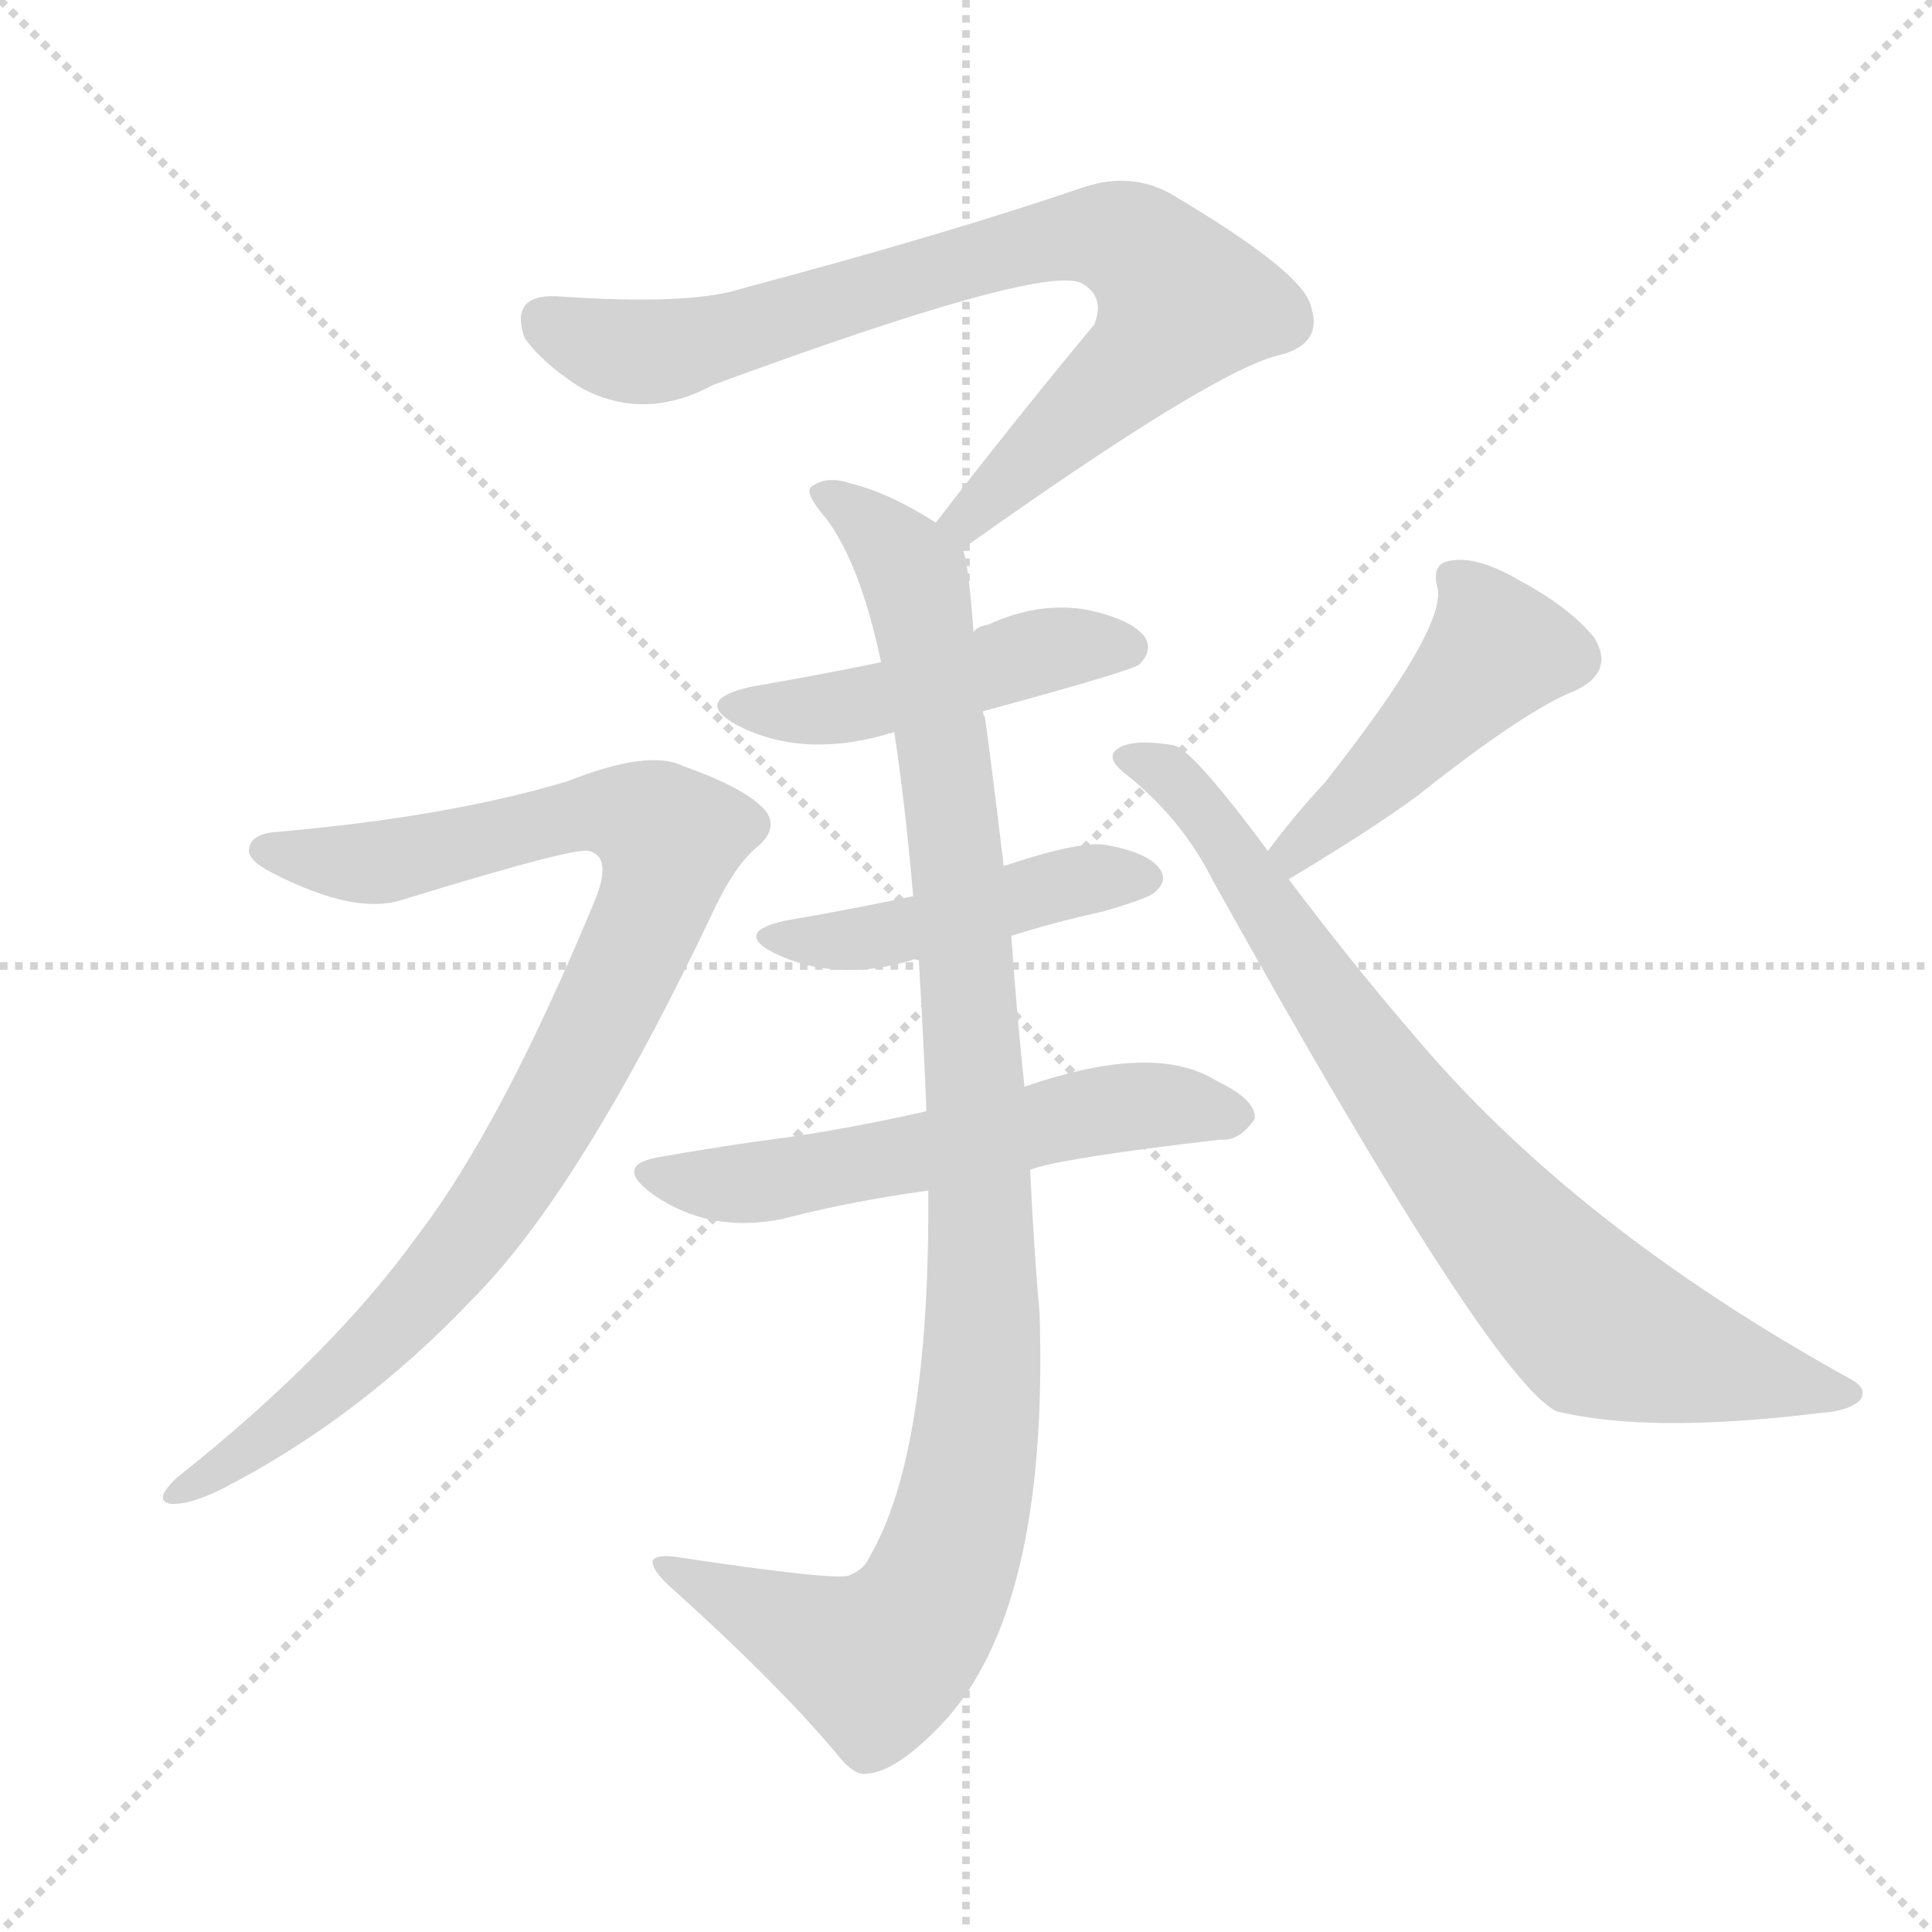
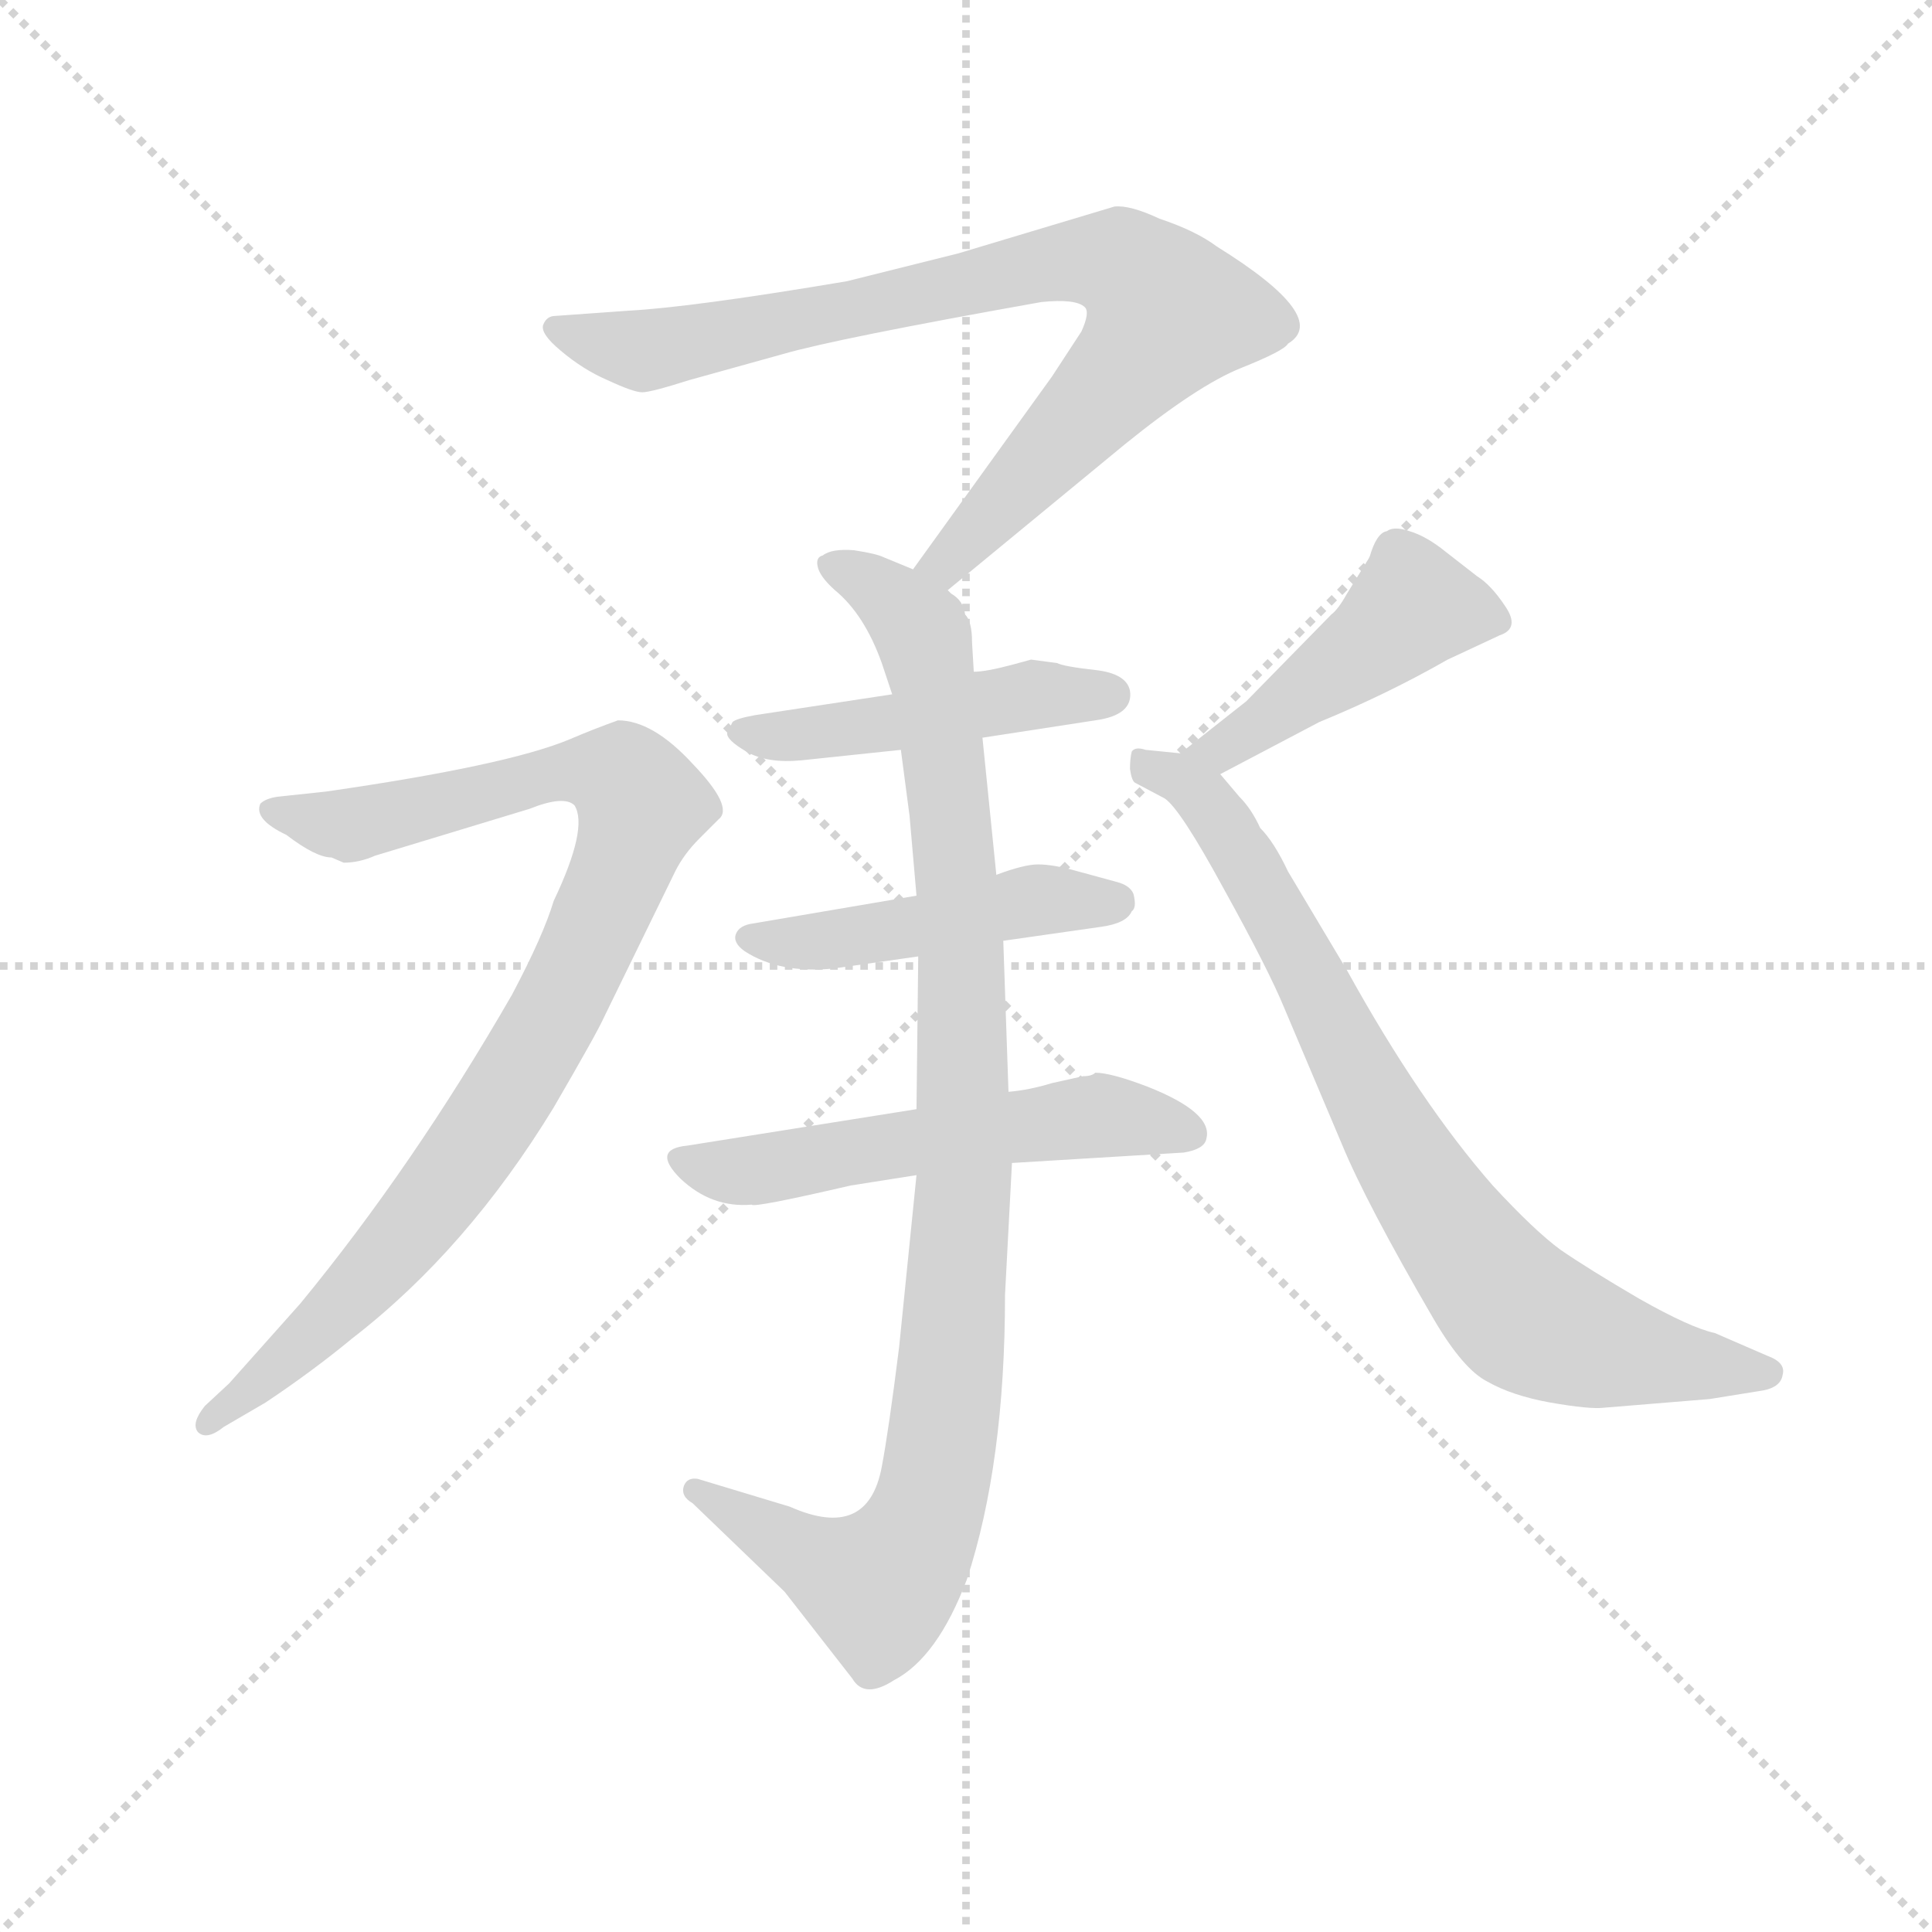
<svg xmlns="http://www.w3.org/2000/svg" version="1.1" viewBox="0 0 1024 1024">
  <g stroke="lightgray" stroke-dasharray="1,1" stroke-width="1" transform="scale(4, 4)">
    <line x1="0" y1="0" x2="256" y2="256" />
    <line x1="256" y1="0" x2="0" y2="256" />
    <line x1="128" y1="0" x2="128" y2="256" />
    <line x1="0" y1="128" x2="256" y2="128" />
  </g>
-   <g transform="scale(1, -1) translate(0, -900)">
+   <g transform="scale(0.92, -0.92) translate(60, -830)">
    <style type="text/css">
      
        @keyframes keyframes0 {
          from {
            stroke: blue;
-             stroke-dashoffset: 788;
-             stroke-width: 128;
-           }
-           72% {
+             stroke-dashoffset: 831;
+             stroke-width: 128;
+           }
+           73% {
            animation-timing-function: step-end;
            stroke: blue;
            stroke-dashoffset: 0;
            stroke-width: 128;
          }
          to {
            stroke: black;
            stroke-width: 1024;
          }
        }
        #make-me-a-hanzi-animation-0 {
-           animation: keyframes0 0.891s both;
+           animation: keyframes0 0.926s both;
          animation-delay: 0s;
          animation-timing-function: linear;
        }
      
        @keyframes keyframes1 {
          from {
            stroke: blue;
-             stroke-dashoffset: 1037;
+             stroke-dashoffset: 1001;
            stroke-width: 128;
          }
          77% {
            animation-timing-function: step-end;
            stroke: blue;
            stroke-dashoffset: 0;
            stroke-width: 128;
          }
          to {
            stroke: black;
            stroke-width: 1024;
          }
        }
        #make-me-a-hanzi-animation-1 {
-           animation: keyframes1 1.094s both;
-           animation-delay: 0.891s;
+           animation: keyframes1 1.065s both;
+           animation-delay: 0.926s;
          animation-timing-function: linear;
        }
      
        @keyframes keyframes2 {
          from {
            stroke: blue;
-             stroke-dashoffset: 466;
+             stroke-dashoffset: 469;
            stroke-width: 128;
          }
          60% {
            animation-timing-function: step-end;
            stroke: blue;
            stroke-dashoffset: 0;
            stroke-width: 128;
          }
          to {
            stroke: black;
            stroke-width: 1024;
          }
        }
        #make-me-a-hanzi-animation-2 {
-           animation: keyframes2 0.629s both;
-           animation-delay: 1.985s;
+           animation: keyframes2 0.632s both;
+           animation-delay: 1.991s;
          animation-timing-function: linear;
        }
      
        @keyframes keyframes3 {
          from {
            stroke: blue;
-             stroke-dashoffset: 454;
+             stroke-dashoffset: 470;
            stroke-width: 128;
          }
          60% {
            animation-timing-function: step-end;
            stroke: blue;
            stroke-dashoffset: 0;
            stroke-width: 128;
          }
          to {
            stroke: black;
            stroke-width: 1024;
          }
        }
        #make-me-a-hanzi-animation-3 {
-           animation: keyframes3 0.619s both;
-           animation-delay: 2.614s;
+           animation: keyframes3 0.632s both;
+           animation-delay: 2.623s;
          animation-timing-function: linear;
        }
      
        @keyframes keyframes4 {
          from {
            stroke: blue;
-             stroke-dashoffset: 570;
-             stroke-width: 128;
-           }
-           65% {
+             stroke-dashoffset: 550;
+             stroke-width: 128;
+           }
+           64% {
            animation-timing-function: step-end;
            stroke: blue;
            stroke-dashoffset: 0;
            stroke-width: 128;
          }
          to {
            stroke: black;
            stroke-width: 1024;
          }
        }
        #make-me-a-hanzi-animation-4 {
-           animation: keyframes4 0.714s both;
-           animation-delay: 3.234s;
+           animation: keyframes4 0.698s both;
+           animation-delay: 3.255s;
          animation-timing-function: linear;
        }
      
        @keyframes keyframes5 {
          from {
            stroke: blue;
            stroke-dashoffset: 922;
            stroke-width: 128;
          }
          75% {
            animation-timing-function: step-end;
            stroke: blue;
            stroke-dashoffset: 0;
            stroke-width: 128;
          }
          to {
            stroke: black;
            stroke-width: 1024;
          }
        }
        #make-me-a-hanzi-animation-5 {
          animation: keyframes5 1s both;
-           animation-delay: 3.948s;
+           animation-delay: 3.953s;
          animation-timing-function: linear;
        }
      
        @keyframes keyframes6 {
          from {
            stroke: blue;
-             stroke-dashoffset: 457;
+             stroke-dashoffset: 459;
            stroke-width: 128;
          }
          60% {
            animation-timing-function: step-end;
            stroke: blue;
            stroke-dashoffset: 0;
            stroke-width: 128;
          }
          to {
            stroke: black;
            stroke-width: 1024;
          }
        }
        #make-me-a-hanzi-animation-6 {
-           animation: keyframes6 0.622s both;
-           animation-delay: 4.948s;
+           animation: keyframes6 0.624s both;
+           animation-delay: 4.953s;
          animation-timing-function: linear;
        }
      
        @keyframes keyframes7 {
          from {
            stroke: blue;
-             stroke-dashoffset: 788;
+             stroke-dashoffset: 794;
            stroke-width: 128;
          }
          72% {
            animation-timing-function: step-end;
            stroke: blue;
            stroke-dashoffset: 0;
            stroke-width: 128;
          }
          to {
            stroke: black;
            stroke-width: 1024;
          }
        }
        #make-me-a-hanzi-animation-7 {
-           animation: keyframes7 0.891s both;
-           animation-delay: 5.57s;
+           animation: keyframes7 0.896s both;
+           animation-delay: 5.576s;
          animation-timing-function: linear;
        }
      
    </style>
-     <path d="M 510 609 Q 645 705 679 712 Q 701 718 695 737 Q 692 755 621 797 Q 600 809 575 801 Q 502 776 393 747 Q 365 738 295 743 Q 270 744 278 721 Q 287 708 307 695 Q 341 676 378 696 Q 552 760 573 750 Q 586 743 580 728 Q 540 680 496 623 C 478 599 486 592 510 609 Z" fill="lightgray" />
-     <path d="M 543 324 Q 539 361 536 404 L 532 441 Q 525 499 522 520 Q 521 521 521 523 L 516 565 Q 513 605 510 609 L 496 623 Q 471 639 450 644 Q 438 648 430 642 Q 426 639 438 625 Q 456 601 467 549 L 474 512 Q 480 472 484 425 L 487 391 Q 490 340 491 311 L 492 269 Q 493 130 461 75 Q 458 68 450 65 Q 443 62 357 75 Q 348 76 346 73 Q 345 69 353 61 Q 411 9 443 -29 Q 453 -42 460 -40 Q 475 -39 499 -14 Q 556 46 551 204 Q 548 237 546 280 L 543 324 Z" fill="lightgray" />
-     <path d="M 521 523 Q 602 545 604 548 Q 611 555 607 562 Q 600 572 575 577 Q 550 581 524 569 Q 518 568 516 565 C 500 556 496 555 467 549 Q 433 542 398 536 Q 367 529 390 516 Q 426 497 474 512 L 521 523 Z" fill="lightgray" />
-     <path d="M 536 404 Q 558 411 585 417 Q 609 424 612 427 Q 619 433 615 439 Q 609 448 587 452 Q 574 455 532 441 L 484 425 Q 451 418 416 412 Q 389 406 410 395 Q 443 379 483 391 Q 484 392 487 391 L 536 404 Z" fill="lightgray" />
-     <path d="M 546 280 Q 561 286 647 296 Q 657 295 665 307 Q 666 317 645 327 Q 612 348 543 324 L 491 311 Q 451 302 416 297 Q 385 293 351 287 Q 324 283 346 267 Q 376 246 415 254 Q 449 263 492 269 L 546 280 Z" fill="lightgray" />
-     <path d="M 146 459 Q 133 458 132 450 Q 131 444 145 437 Q 188 415 213 423 Q 304 451 312 449 Q 325 446 315 422 Q 266 304 222 246 Q 176 182 94 117 Q 81 105 90 103 Q 100 102 118 111 Q 190 148 250 211 Q 308 269 379 419 Q 389 440 400 450 Q 413 460 406 470 Q 396 482 362 494 Q 344 503 301 486 Q 238 467 146 459 Z" fill="lightgray" />
-     <path d="M 683 434 Q 725 459 751 478 Q 809 524 835 534 Q 856 544 845 562 Q 832 578 806 592 Q 784 605 770 603 Q 758 602 762 588 Q 766 566 702 485 Q 687 469 672 449 C 654 425 657 419 683 434 Z" fill="lightgray" />
-     <path d="M 672 449 Q 632 503 622 505 Q 598 509 591 502 Q 587 498 595 491 Q 626 467 643 433 Q 790 169 825 152 Q 874 140 964 151 Q 980 152 986 158 Q 990 164 981 169 Q 834 250 748 353 Q 717 389 683 434 L 672 449 Z" fill="lightgray" />
+     <path d="M 486 490 L 588 574 Q 630 608 655 618 Q 680 628 682 632 Q 707 647 641 688 Q 629 697 608 704 Q 591 712 582 711 L 492 684 L 428 668 Q 339 653 302 651 L 260 648 Q 255 648 253 643 Q 251 638 263 628 Q 276 617 290 611 Q 305 604 310 604 Q 315 604 337 611 L 391 626 Q 422 635 540 656 Q 560 658 565 653 Q 568 650 563 639 L 546 613 L 466 502 C 448 478 463 471 486 490 Z" fill="lightgray" />
+     <path d="M 464 360 L 468 314 L 469 279 L 468 191 L 468 153 L 458 54 Q 452 6 448 -15 Q 440 -58 395 -38 L 342 -22 Q 336 -21 334 -26 Q 332 -32 339 -36 L 392 -87 L 431 -137 Q 438 -149 455 -138 Q 480 -125 497 -80 Q 519 -13 519 84 L 523 160 L 521 201 L 518 288 L 514 326 L 506 405 L 501 443 L 500 460 Q 500 472 496 476 Q 495 484 488 488 L 486 490 L 466 502 L 449 509 Q 445 511 432 513 Q 419 514 414 510 Q 410 509 411 504 Q 412 498 421 490 Q 438 476 448 448 L 454 430 L 459 398 L 464 360 Z" fill="lightgray" />
+     <path d="M 506 405 L 571 415 Q 593 418 591 432 Q 589 442 571 444 Q 553 446 549 448 L 534 450 L 523 447 Q 508 443 501 443 L 454 430 L 375 418 Q 364 416 362 414 L 359 408 Q 358 404 370 397 Q 382 390 402 392 L 459 398 L 506 405 Z" fill="lightgray" />
+     <path d="M 468 314 L 374 298 Q 366 297 364 292 Q 362 287 369 282 Q 389 269 420 272 L 469 279 L 518 288 L 574 296 Q 589 298 592 305 Q 595 307 593 315 Q 591 320 583 322 L 561 328 Q 547 332 538 332 Q 530 332 514 326 L 468 314 Z" fill="lightgray" />
+     <path d="M 468 191 L 336 170 Q 315 168 332 151 Q 350 134 373 136 Q 374 134 430 147 L 468 153 L 523 160 L 622 166 Q 634 168 635 174 Q 639 189 601 204 Q 580 212 571 212 Q 569 210 564 210 L 546 206 Q 533 202 521 201 L 468 191 Z" fill="lightgray" />
+     <path d="M 131 336 L 138 333 Q 147 333 156 337 L 245 364 Q 265 372 271 366 Q 279 353 259 311 Q 253 291 235 257 Q 178 158 113 79 L 72 33 L 58 20 Q 50 10 54 5 Q 59 0 69 8 L 93 22 Q 120 40 143 59 Q 209 110 259 192 Q 284 235 288 244 L 329 328 Q 334 338 343 347 L 354 358 Q 363 365 339 390 Q 316 415 296 415 Q 282 410 268 404 Q 232 389 128 374 L 100 371 Q 93 370 90 367 Q 86 358 105 349 Q 122 336 131 336 Z" fill="lightgray" />
+     <path d="M 643 384 L 700 414 Q 739 430 774 450 L 804 464 Q 816 468 807 481 Q 799 493 791 498 L 773 512 Q 762 521 752 524 Q 743 527 739 524 Q 733 523 729 509 L 716 488 Q 711 479 707 476 L 658 426 L 620 396 C 596 377 616 370 643 384 Z" fill="lightgray" />
+     <path d="M 864 19 L 925 24 L 956 29 Q 966 31 967 38 Q 969 45 958 49 L 928 62 Q 914 65 884 82 Q 855 99 839 110 Q 824 121 800 147 Q 758 195 716 271 L 682 328 Q 674 345 666 353 Q 661 364 654 371 L 643 384 C 634 395 634 395 620 396 L 600 398 Q 594 400 592 397 Q 591 393 591 387 Q 592 380 594 379 L 611 370 Q 620 364 645 318 Q 671 271 680 249 L 713 171 Q 727 137 766 70 Q 783 41 797 34 Q 811 26 833 22 Q 856 18 864 19 Z" fill="lightgray" />
    <clipPath id="make-me-a-hanzi-clip-0">
-       <path d="M 510 609 Q 645 705 679 712 Q 701 718 695 737 Q 692 755 621 797 Q 600 809 575 801 Q 502 776 393 747 Q 365 738 295 743 Q 270 744 278 721 Q 287 708 307 695 Q 341 676 378 696 Q 552 760 573 750 Q 586 743 580 728 Q 540 680 496 623 C 478 599 486 592 510 609 Z" />
-     </clipPath>
-     <path clip-path="url(#make-me-a-hanzi-clip-0)" d="M 290 729 L 314 718 L 350 714 L 549 771 L 596 772 L 627 740 L 615 720 L 515 624 L 506 626" fill="none" id="make-me-a-hanzi-animation-0" stroke-dasharray="660 1320" stroke-linecap="round" />
+       <path d="M 486 490 L 588 574 Q 630 608 655 618 Q 680 628 682 632 Q 707 647 641 688 Q 629 697 608 704 Q 591 712 582 711 L 492 684 L 428 668 Q 339 653 302 651 L 260 648 Q 255 648 253 643 Q 251 638 263 628 Q 276 617 290 611 Q 305 604 310 604 Q 315 604 337 611 L 391 626 Q 422 635 540 656 Q 560 658 565 653 Q 568 650 563 639 L 546 613 L 466 502 C 448 478 463 471 486 490 Z" />
+     </clipPath>
+     <path clip-path="url(#make-me-a-hanzi-clip-0)" d="M 260 641 L 305 628 L 322 629 L 535 677 L 589 677 L 613 650 L 599 628 L 485 506 L 475 505" fill="none" id="make-me-a-hanzi-animation-0" stroke-dasharray="703 1406" stroke-linecap="round" />
    <clipPath id="make-me-a-hanzi-clip-1">
-       <path d="M 543 324 Q 539 361 536 404 L 532 441 Q 525 499 522 520 Q 521 521 521 523 L 516 565 Q 513 605 510 609 L 496 623 Q 471 639 450 644 Q 438 648 430 642 Q 426 639 438 625 Q 456 601 467 549 L 474 512 Q 480 472 484 425 L 487 391 Q 490 340 491 311 L 492 269 Q 493 130 461 75 Q 458 68 450 65 Q 443 62 357 75 Q 348 76 346 73 Q 345 69 353 61 Q 411 9 443 -29 Q 453 -42 460 -40 Q 475 -39 499 -14 Q 556 46 551 204 Q 548 237 546 280 L 543 324 Z" />
-     </clipPath>
-     <path clip-path="url(#make-me-a-hanzi-clip-1)" d="M 436 639 L 481 601 L 490 574 L 518 315 L 521 193 L 515 122 L 496 56 L 464 19 L 352 69" fill="none" id="make-me-a-hanzi-animation-1" stroke-dasharray="909 1818" stroke-linecap="round" />
+       <path d="M 464 360 L 468 314 L 469 279 L 468 191 L 468 153 L 458 54 Q 452 6 448 -15 Q 440 -58 395 -38 L 342 -22 Q 336 -21 334 -26 Q 332 -32 339 -36 L 392 -87 L 431 -137 Q 438 -149 455 -138 Q 480 -125 497 -80 Q 519 -13 519 84 L 523 160 L 521 201 L 518 288 L 514 326 L 506 405 L 501 443 L 500 460 Q 500 472 496 476 Q 495 484 488 488 L 486 490 L 466 502 L 449 509 Q 445 511 432 513 Q 419 514 414 510 Q 410 509 411 504 Q 412 498 421 490 Q 438 476 448 448 L 454 430 L 459 398 L 464 360 Z" />
+     </clipPath>
+     <path clip-path="url(#make-me-a-hanzi-clip-1)" d="M 419 504 L 468 471 L 484 395 L 493 305 L 496 154 L 483 -1 L 470 -52 L 446 -84 L 341 -29" fill="none" id="make-me-a-hanzi-animation-1" stroke-dasharray="873 1746" stroke-linecap="round" />
    <clipPath id="make-me-a-hanzi-clip-2">
-       <path d="M 521 523 Q 602 545 604 548 Q 611 555 607 562 Q 600 572 575 577 Q 550 581 524 569 Q 518 568 516 565 C 500 556 496 555 467 549 Q 433 542 398 536 Q 367 529 390 516 Q 426 497 474 512 L 521 523 Z" />
-     </clipPath>
-     <path clip-path="url(#make-me-a-hanzi-clip-2)" d="M 392 527 L 448 525 L 558 556 L 598 557" fill="none" id="make-me-a-hanzi-animation-2" stroke-dasharray="338 676" stroke-linecap="round" />
+       <path d="M 506 405 L 571 415 Q 593 418 591 432 Q 589 442 571 444 Q 553 446 549 448 L 534 450 L 523 447 Q 508 443 501 443 L 454 430 L 375 418 Q 364 416 362 414 L 359 408 Q 358 404 370 397 Q 382 390 402 392 L 459 398 L 506 405 Z" />
+     </clipPath>
+     <path clip-path="url(#make-me-a-hanzi-clip-2)" d="M 369 407 L 408 407 L 539 430 L 580 430" fill="none" id="make-me-a-hanzi-animation-2" stroke-dasharray="341 682" stroke-linecap="round" />
    <clipPath id="make-me-a-hanzi-clip-3">
-       <path d="M 536 404 Q 558 411 585 417 Q 609 424 612 427 Q 619 433 615 439 Q 609 448 587 452 Q 574 455 532 441 L 484 425 Q 451 418 416 412 Q 389 406 410 395 Q 443 379 483 391 Q 484 392 487 391 L 536 404 Z" />
-     </clipPath>
-     <path clip-path="url(#make-me-a-hanzi-clip-3)" d="M 410 404 L 458 402 L 582 435 L 604 435" fill="none" id="make-me-a-hanzi-animation-3" stroke-dasharray="326 652" stroke-linecap="round" />
+       <path d="M 468 314 L 374 298 Q 366 297 364 292 Q 362 287 369 282 Q 389 269 420 272 L 469 279 L 518 288 L 574 296 Q 589 298 592 305 Q 595 307 593 315 Q 591 320 583 322 L 561 328 Q 547 332 538 332 Q 530 332 514 326 L 468 314 Z" />
+     </clipPath>
+     <path clip-path="url(#make-me-a-hanzi-clip-3)" d="M 372 290 L 412 287 L 541 312 L 583 311" fill="none" id="make-me-a-hanzi-animation-3" stroke-dasharray="342 684" stroke-linecap="round" />
    <clipPath id="make-me-a-hanzi-clip-4">
-       <path d="M 546 280 Q 561 286 647 296 Q 657 295 665 307 Q 666 317 645 327 Q 612 348 543 324 L 491 311 Q 451 302 416 297 Q 385 293 351 287 Q 324 283 346 267 Q 376 246 415 254 Q 449 263 492 269 L 546 280 Z" />
-     </clipPath>
-     <path clip-path="url(#make-me-a-hanzi-clip-4)" d="M 346 278 L 405 273 L 603 314 L 655 308" fill="none" id="make-me-a-hanzi-animation-4" stroke-dasharray="442 884" stroke-linecap="round" />
+       <path d="M 468 191 L 336 170 Q 315 168 332 151 Q 350 134 373 136 Q 374 134 430 147 L 468 153 L 523 160 L 622 166 Q 634 168 635 174 Q 639 189 601 204 Q 580 212 571 212 Q 569 210 564 210 L 546 206 Q 533 202 521 201 L 468 191 Z" />
+     </clipPath>
+     <path clip-path="url(#make-me-a-hanzi-clip-4)" d="M 334 161 L 379 156 L 565 186 L 604 185 L 624 177" fill="none" id="make-me-a-hanzi-animation-4" stroke-dasharray="422 844" stroke-linecap="round" />
    <clipPath id="make-me-a-hanzi-clip-5">
-       <path d="M 146 459 Q 133 458 132 450 Q 131 444 145 437 Q 188 415 213 423 Q 304 451 312 449 Q 325 446 315 422 Q 266 304 222 246 Q 176 182 94 117 Q 81 105 90 103 Q 100 102 118 111 Q 190 148 250 211 Q 308 269 379 419 Q 389 440 400 450 Q 413 460 406 470 Q 396 482 362 494 Q 344 503 301 486 Q 238 467 146 459 Z" />
-     </clipPath>
-     <path clip-path="url(#make-me-a-hanzi-clip-5)" d="M 140 450 L 204 443 L 317 471 L 355 456 L 324 371 L 258 255 L 177 167 L 95 109" fill="none" id="make-me-a-hanzi-animation-5" stroke-dasharray="794 1588" stroke-linecap="round" />
+       <path d="M 131 336 L 138 333 Q 147 333 156 337 L 245 364 Q 265 372 271 366 Q 279 353 259 311 Q 253 291 235 257 Q 178 158 113 79 L 72 33 L 58 20 Q 50 10 54 5 Q 59 0 69 8 L 93 22 Q 120 40 143 59 Q 209 110 259 192 Q 284 235 288 244 L 329 328 Q 334 338 343 347 L 354 358 Q 363 365 339 390 Q 316 415 296 415 Q 282 410 268 404 Q 232 389 128 374 L 100 371 Q 93 370 90 367 Q 86 358 105 349 Q 122 336 131 336 Z" />
+     </clipPath>
+     <path clip-path="url(#make-me-a-hanzi-clip-5)" d="M 97 364 L 145 356 L 284 386 L 299 382 L 310 366 L 259 244 L 208 162 L 127 67 L 61 11" fill="none" id="make-me-a-hanzi-animation-5" stroke-dasharray="794 1588" stroke-linecap="round" />
    <clipPath id="make-me-a-hanzi-clip-6">
-       <path d="M 683 434 Q 725 459 751 478 Q 809 524 835 534 Q 856 544 845 562 Q 832 578 806 592 Q 784 605 770 603 Q 758 602 762 588 Q 766 566 702 485 Q 687 469 672 449 C 654 425 657 419 683 434 Z" />
-     </clipPath>
-     <path clip-path="url(#make-me-a-hanzi-clip-6)" d="M 770 593 L 781 584 L 792 554 L 687 450 L 687 443" fill="none" id="make-me-a-hanzi-animation-6" stroke-dasharray="329 658" stroke-linecap="round" />
+       <path d="M 643 384 L 700 414 Q 739 430 774 450 L 804 464 Q 816 468 807 481 Q 799 493 791 498 L 773 512 Q 762 521 752 524 Q 743 527 739 524 Q 733 523 729 509 L 716 488 Q 711 479 707 476 L 658 426 L 620 396 C 596 377 616 370 643 384 Z" />
+     </clipPath>
+     <path clip-path="url(#make-me-a-hanzi-clip-6)" d="M 802 473 L 754 481 L 652 404 L 627 396" fill="none" id="make-me-a-hanzi-animation-6" stroke-dasharray="331 662" stroke-linecap="round" />
    <clipPath id="make-me-a-hanzi-clip-7">
-       <path d="M 672 449 Q 632 503 622 505 Q 598 509 591 502 Q 587 498 595 491 Q 626 467 643 433 Q 790 169 825 152 Q 874 140 964 151 Q 980 152 986 158 Q 990 164 981 169 Q 834 250 748 353 Q 717 389 683 434 L 672 449 Z" />
-     </clipPath>
-     <path clip-path="url(#make-me-a-hanzi-clip-7)" d="M 599 499 L 618 491 L 641 468 L 735 325 L 841 201 L 871 187 L 979 161" fill="none" id="make-me-a-hanzi-animation-7" stroke-dasharray="660 1320" stroke-linecap="round" />
+       <path d="M 864 19 L 925 24 L 956 29 Q 966 31 967 38 Q 969 45 958 49 L 928 62 Q 914 65 884 82 Q 855 99 839 110 Q 824 121 800 147 Q 758 195 716 271 L 682 328 Q 674 345 666 353 Q 661 364 654 371 L 643 384 C 634 395 634 395 620 396 L 600 398 Q 594 400 592 397 Q 591 393 591 387 Q 592 380 594 379 L 611 370 Q 620 364 645 318 Q 671 271 680 249 L 713 171 Q 727 137 766 70 Q 783 41 797 34 Q 811 26 833 22 Q 856 18 864 19 Z" />
+     </clipPath>
+     <path clip-path="url(#make-me-a-hanzi-clip-7)" d="M 597 391 L 630 374 L 648 350 L 751 160 L 814 75 L 869 52 L 957 39" fill="none" id="make-me-a-hanzi-animation-7" stroke-dasharray="666 1332" stroke-linecap="round" />
  </g>
</svg>
